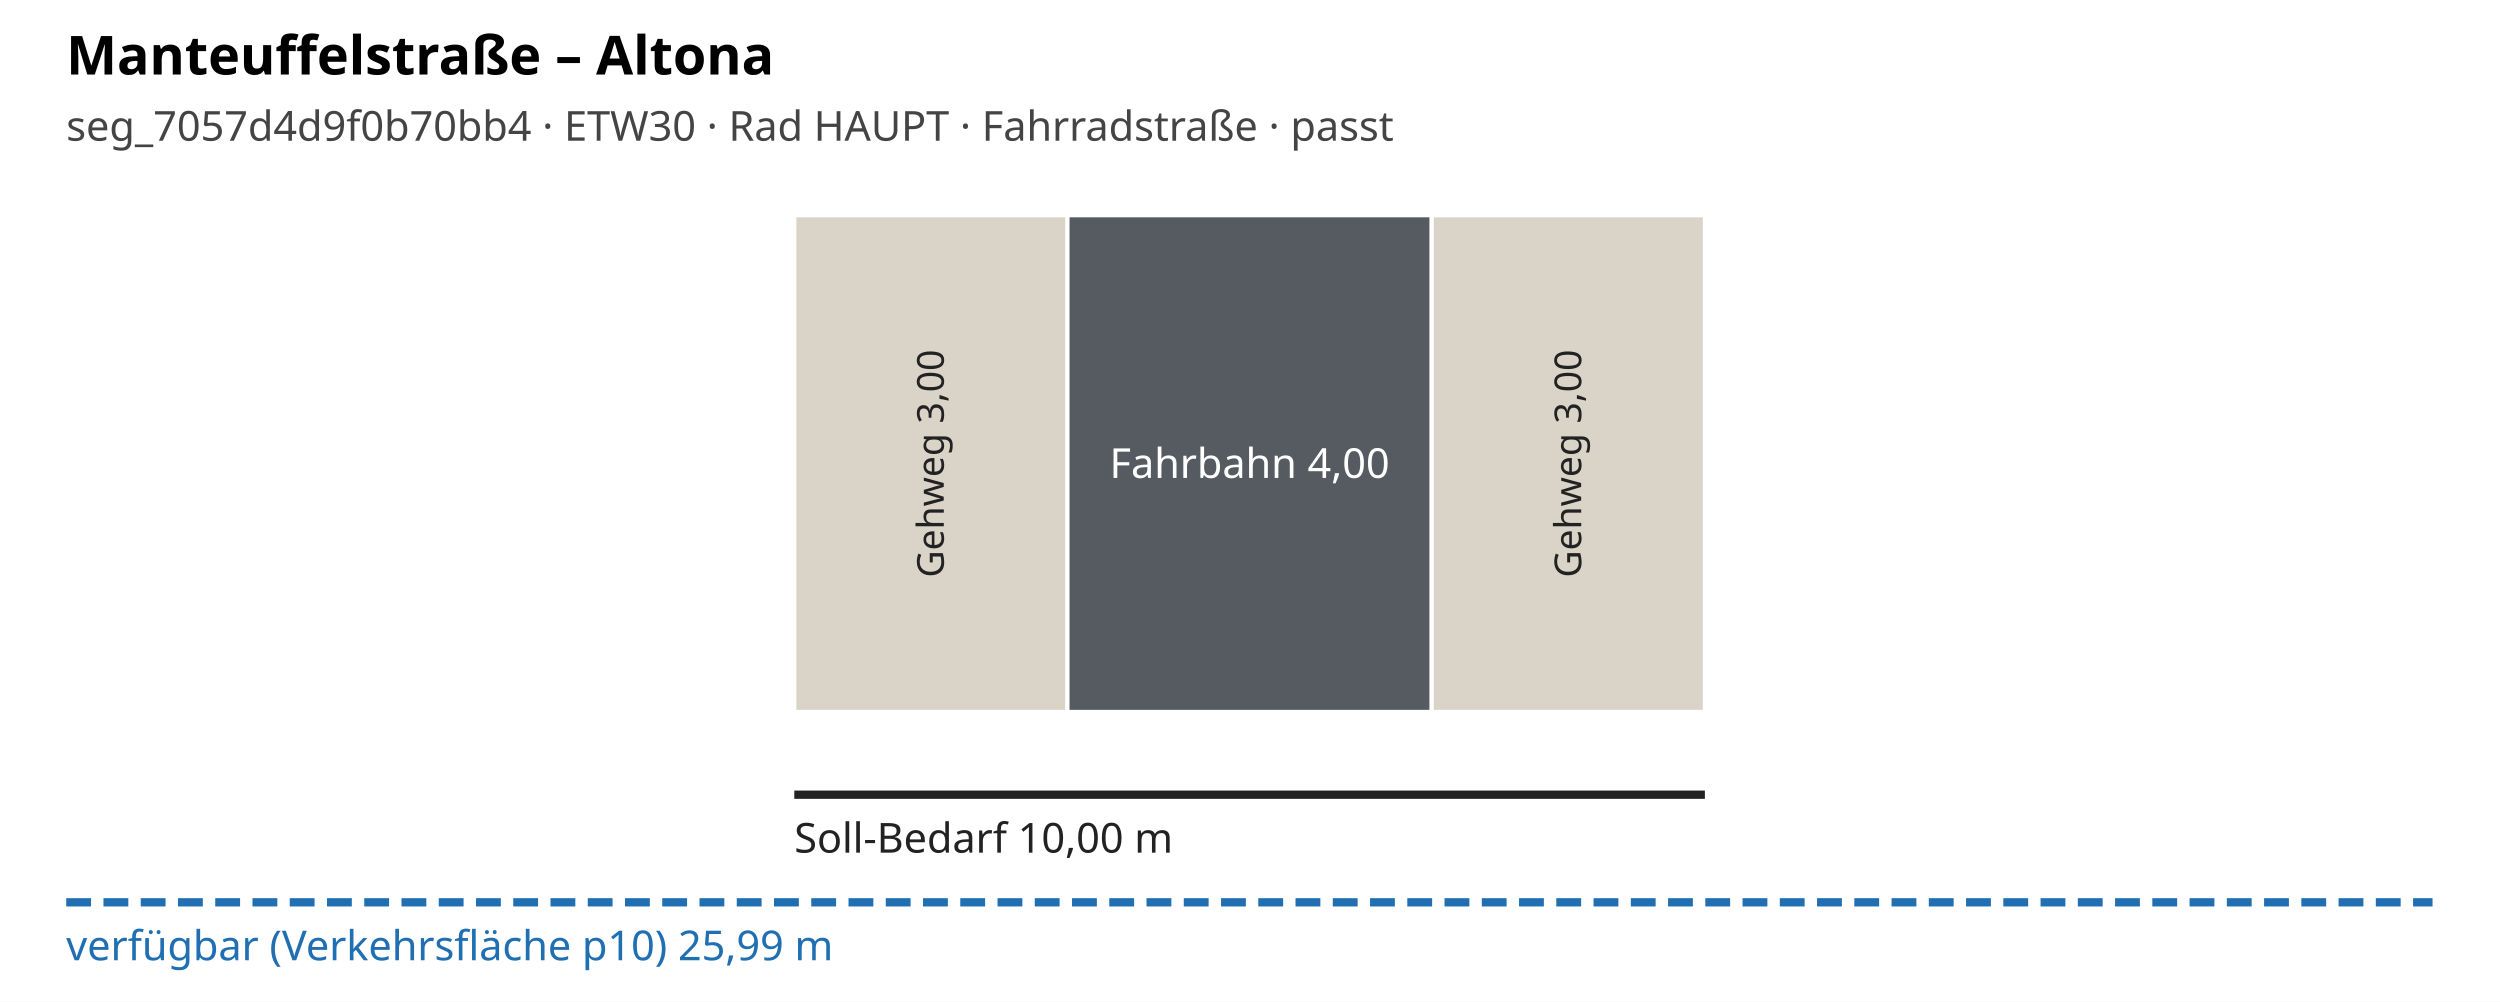
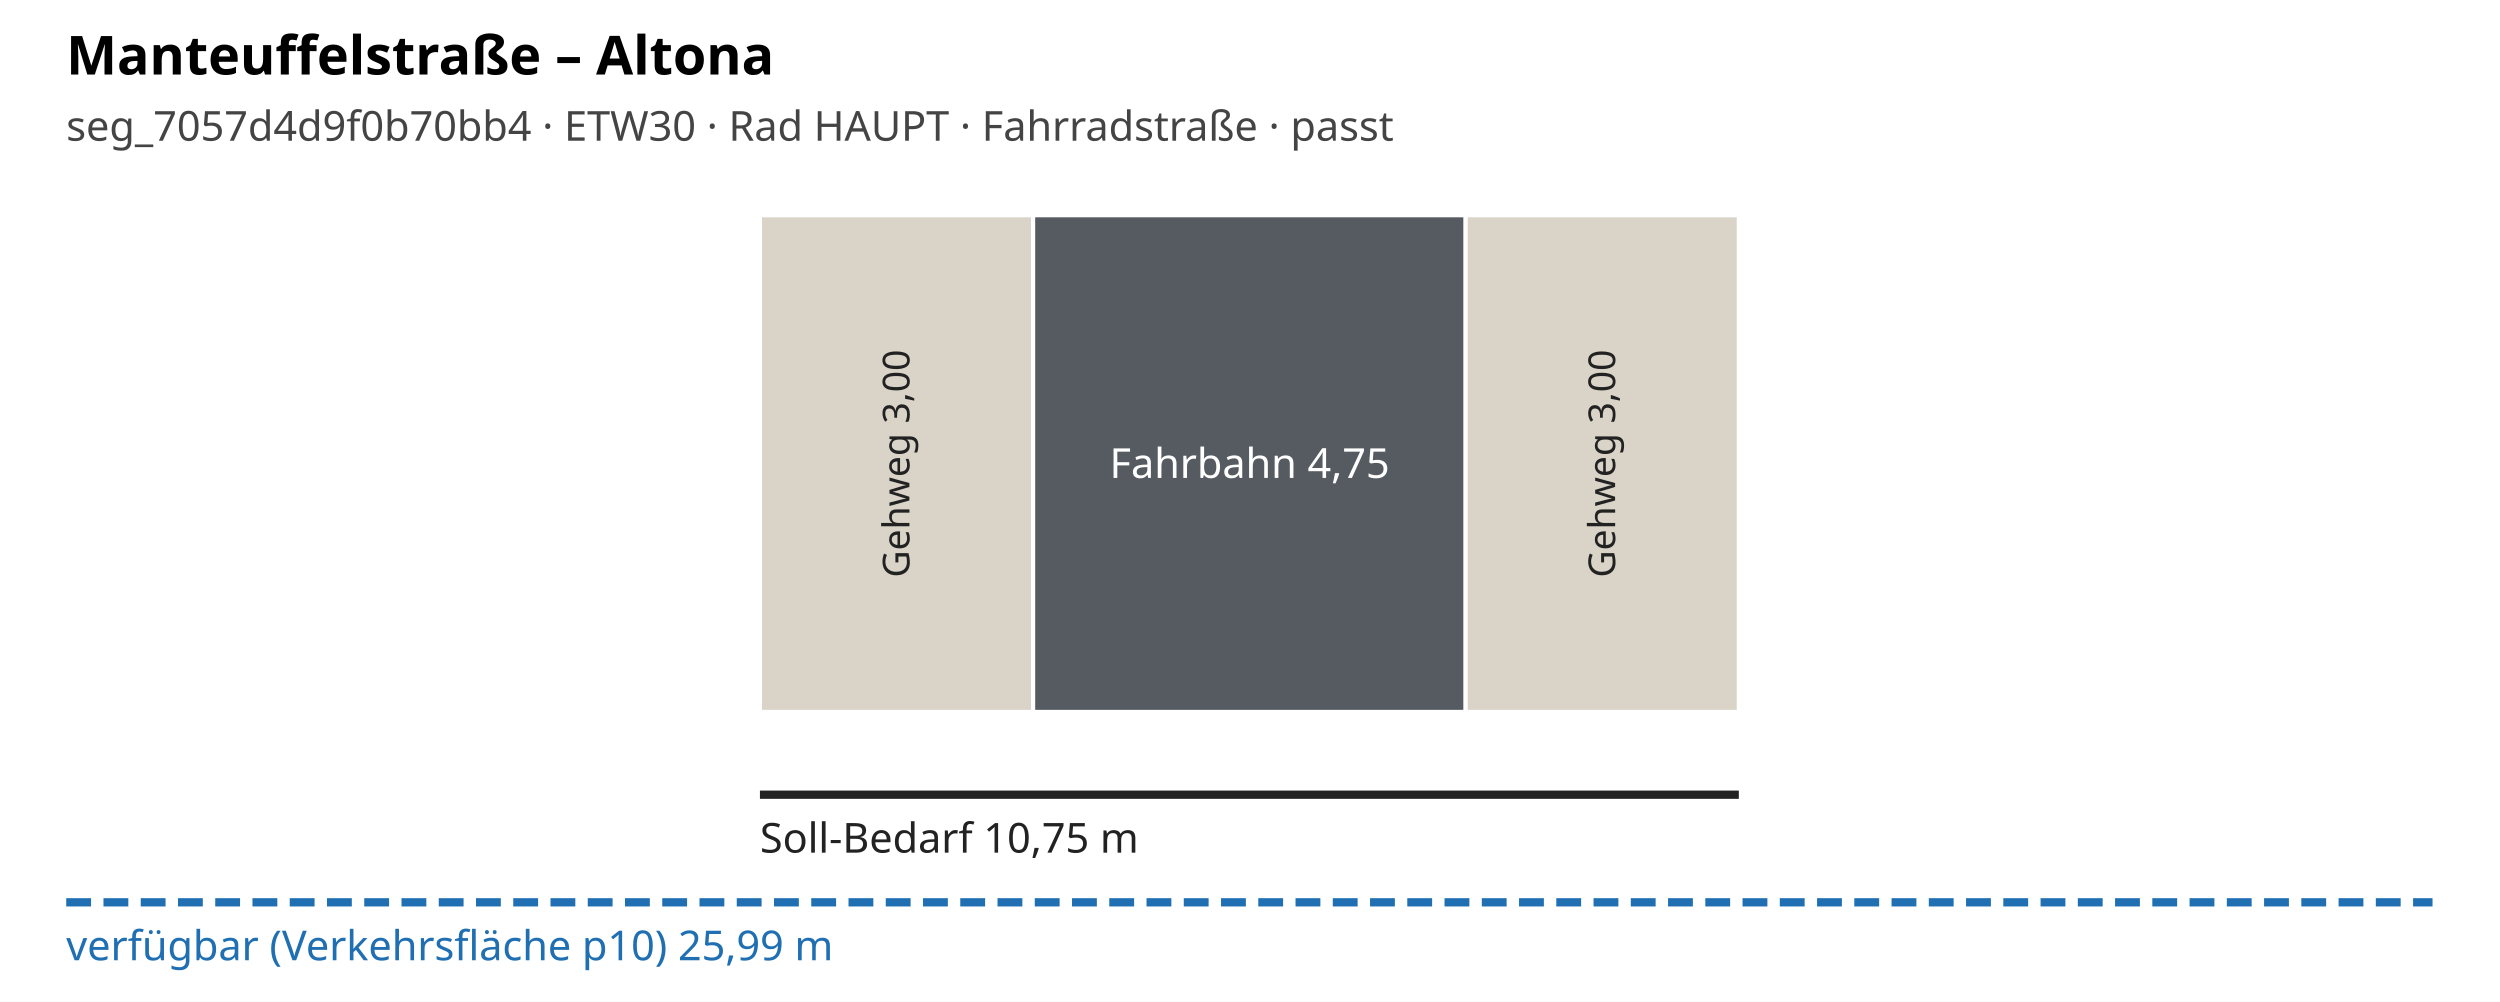
<svg xmlns="http://www.w3.org/2000/svg" width="604" height="242" viewBox="0 0 604 242" font-family="sans-serif" font-size="10">
  <rect x="0" y="0" width="604" height="242" fill="#ffffff" />
  <text x="16.0" y="18" font-size="13" font-weight="bold">Manteuffelstraße – Altona</text>
  <text x="16.0" y="34" fill="#444">seg_7057d4d9f0b70bb4 · ETW30 · Rad HAUPT · Fahrradstraße · passt</text>
-   <rect x="191.9" y="52.0" width="66.0" height="120.0" fill="#d9d4c7" stroke="#ffffff" stroke-width="1" data-element="sidewalk" data-width-m="3.00" />
-   <text transform="translate(224.9,112.0) rotate(-90)" text-anchor="middle" dominant-baseline="middle" fill="#222" font-size="9">Gehweg 3,00</text>
-   <rect x="257.9" y="52.0" width="88.0" height="120.0" fill="#555b61" stroke="#ffffff" stroke-width="1" data-element="carriageway" data-width-m="4.00" />
-   <text x="301.9" y="112.0" text-anchor="middle" dominant-baseline="middle" fill="#ffffff">Fahrbahn 4,00</text>
-   <rect x="345.9" y="52.0" width="66.0" height="120.0" fill="#d9d4c7" stroke="#ffffff" stroke-width="1" data-element="sidewalk" data-width-m="3.00" />
-   <text transform="translate(378.9,112.0) rotate(-90)" text-anchor="middle" dominant-baseline="middle" fill="#222" font-size="9">Gehweg 3,00</text>
-   <text x="191.9" y="206.0" fill="#222">Soll-Bedarf 10,00 m</text>
-   <line x1="191.9" y1="192.0" x2="411.9" y2="192.0" stroke="#222" stroke-width="2" />
+   <rect x="183.6" y="52.0" width="66.0" height="120.0" fill="#d9d4c7" stroke="#ffffff" stroke-width="1" data-element="sidewalk" data-width-m="3.00" />
+   <text transform="translate(216.6,112.0) rotate(-90)" text-anchor="middle" dominant-baseline="middle" fill="#222" font-size="9">Gehweg 3,00</text>
+   <rect x="249.6" y="52.0" width="104.5" height="120.0" fill="#555b61" stroke="#ffffff" stroke-width="1" data-element="carriageway" data-width-m="4.75" />
+   <text x="301.9" y="112.0" text-anchor="middle" dominant-baseline="middle" fill="#ffffff">Fahrbahn 4,75</text>
+   <rect x="354.1" y="52.0" width="66.0" height="120.0" fill="#d9d4c7" stroke="#ffffff" stroke-width="1" data-element="sidewalk" data-width-m="3.00" />
+   <text transform="translate(387.1,112.0) rotate(-90)" text-anchor="middle" dominant-baseline="middle" fill="#222" font-size="9">Gehweg 3,00</text>
+   <text x="183.6" y="206.0" fill="#222">Soll-Bedarf 10,75 m</text>
+   <line x1="183.6" y1="192.0" x2="420.1" y2="192.0" stroke="#222" stroke-width="2" />
  <line x1="16.0" y1="218.0" x2="587.7" y2="218.0" stroke="#1f6fb2" stroke-width="2" stroke-dasharray="6 3" />
  <text x="16.0" y="232.0" fill="#1f6fb2">verfügbar (Verkehrsfläche p10) 25,99 m</text>
</svg>
